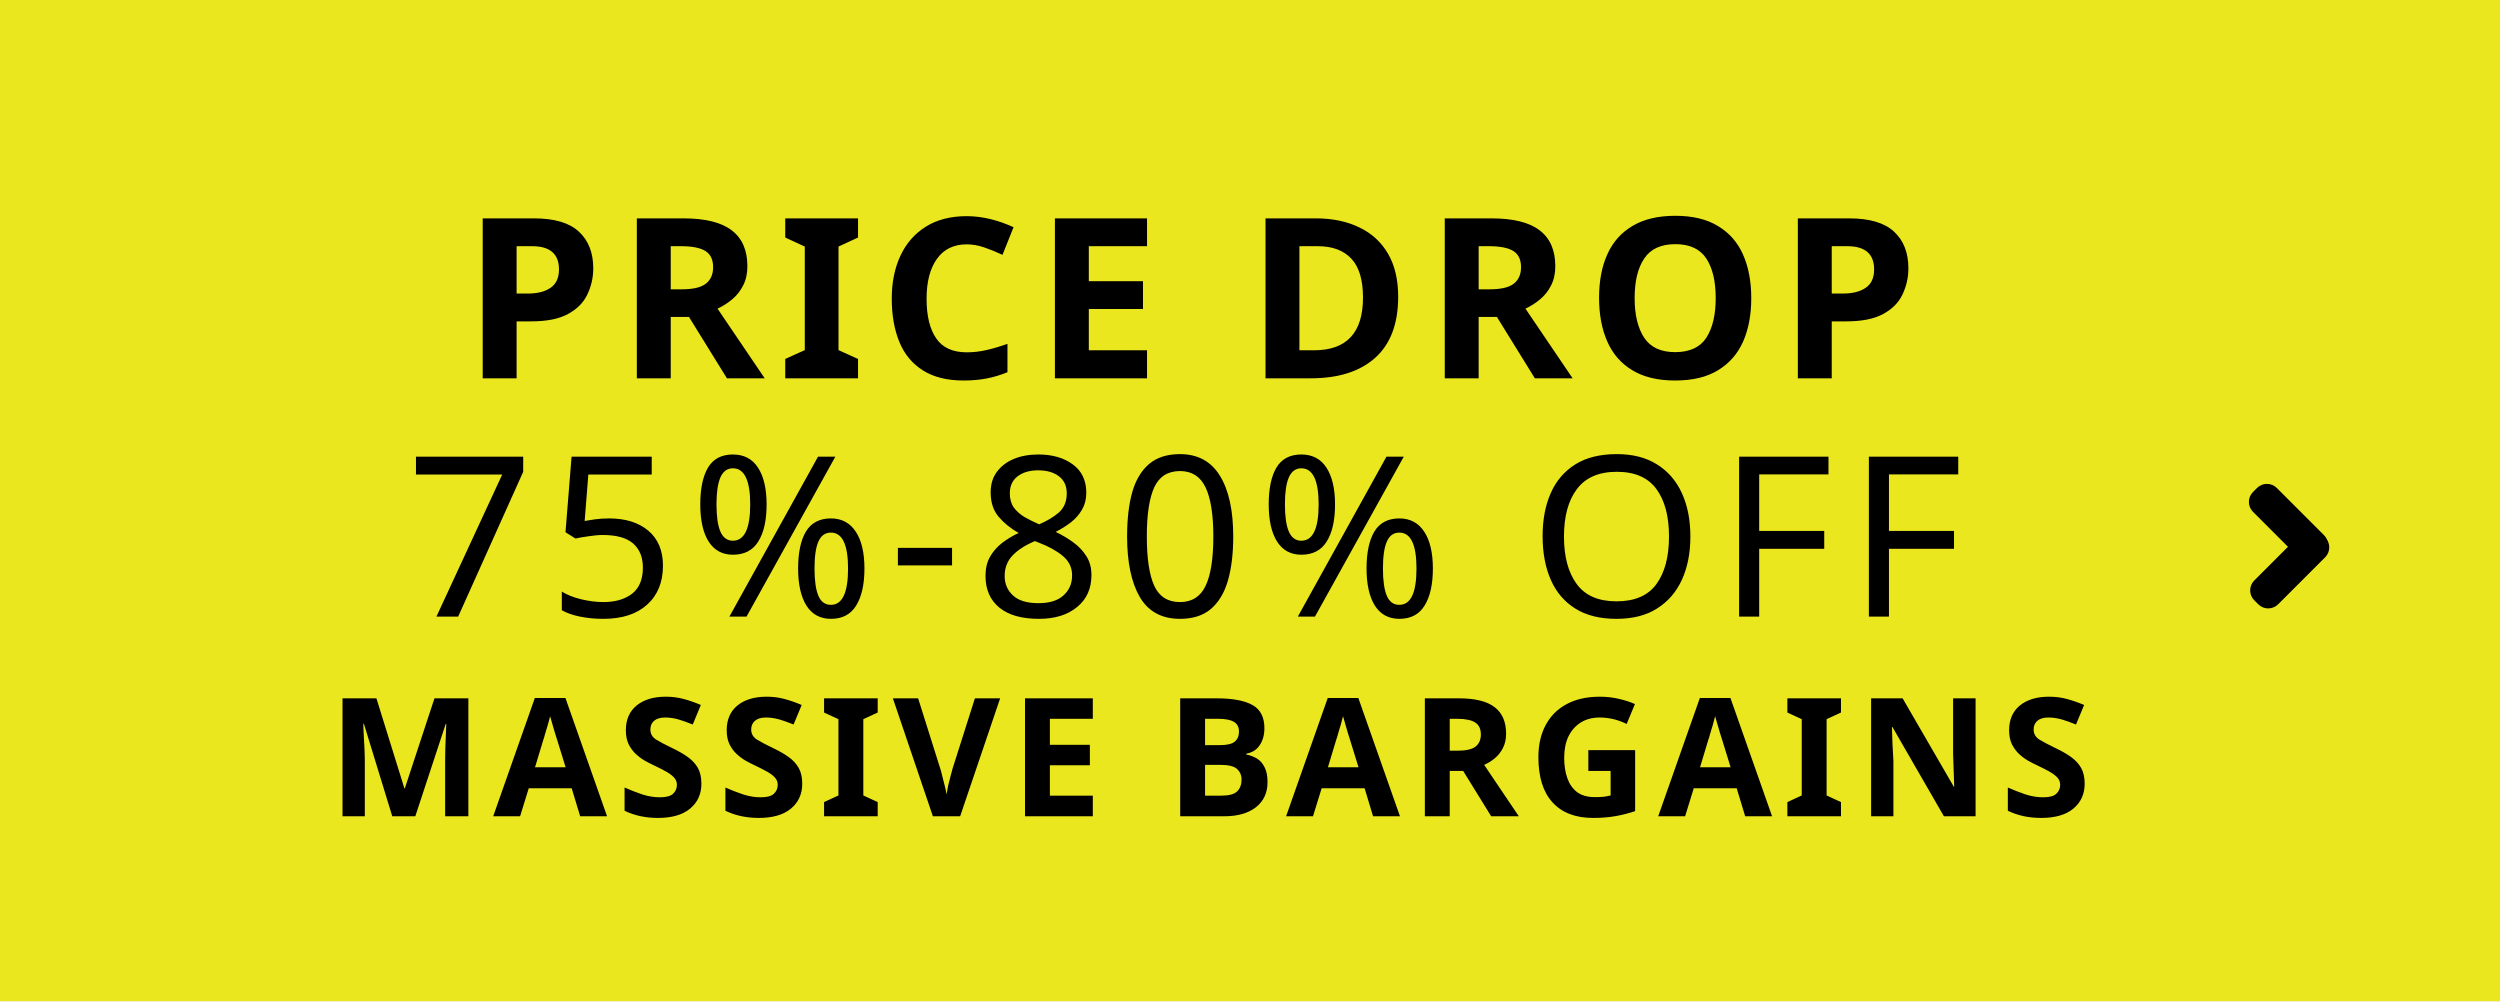
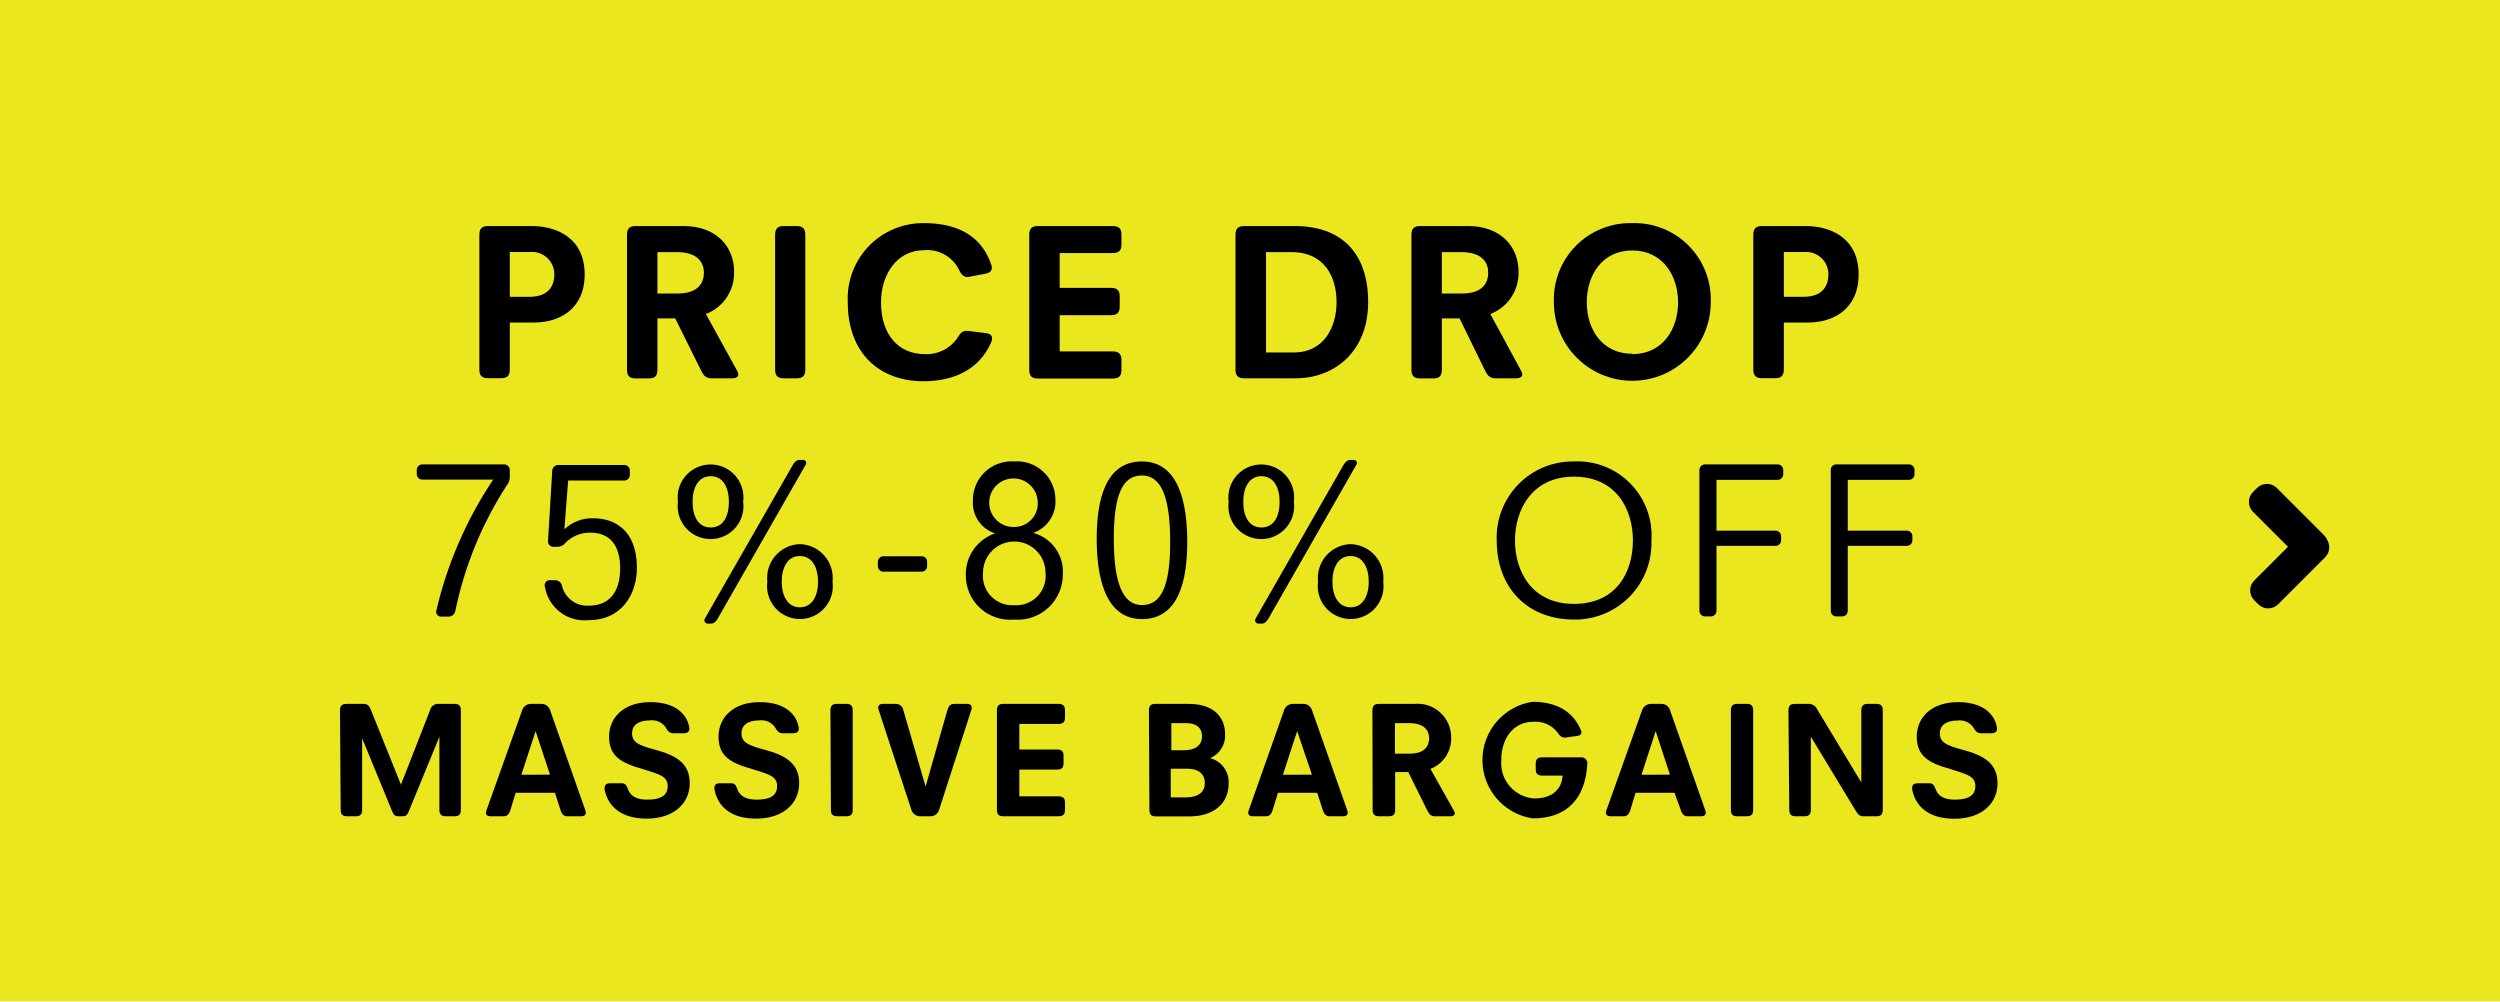
<svg xmlns="http://www.w3.org/2000/svg" id="Layer_1" data-name="Layer 1" viewBox="0 0 212 84.9">
  <defs>
-     <style>.cls-1{fill:#ebe71e;}.cls-2,.cls-3,.cls-5{font-size:19px;}.cls-2,.cls-4,.cls-5{font-family:NeuzeitOfficeSRPro-Bold, Neuzeit Office SR Pro;font-weight:700;}.cls-2,.cls-3,.cls-4{letter-spacing:0.06em;}.cls-3,.cls-6{font-family:NeuzeitOfficeSRPro-Regular, Neuzeit Office SR Pro;}.cls-4{font-size:14px;}.cls-5,.cls-6{fill:#fff;}.cls-5{letter-spacing:0.05em;}.cls-6{font-size:7px;}.cls-7{letter-spacing:-0.03em;}</style>
+     <style>.cls-1{fill:#ebe71e;}</style>
  </defs>
  <rect class="cls-1" width="212" height="84.9" />
-   <text class="cls-2" transform="translate(39.23 32.08)">PRICE DROP</text>
+   <path d="M40.65,19.89c0-.59.32-.72.72-.72H45.1c2,0,4.48.93,4.48,4.1,0,3-2.22,4.08-4.28,4.08H43.23v4c0,.59-.32.72-.72.72H41.37c-.4,0-.72-.13-.72-.72Zm4.26,5.28c1.72,0,2.1-1.07,2.1-1.9a1.9,1.9,0,0,0-2.09-1.9H43.23v3.8Z" />
+   <path d="M53.17,19.89c0-.59.32-.72.72-.72H58c2.71,0,4.25,1.72,4.25,3.85a3.72,3.72,0,0,1-2.39,3.61l2.66,4.83a.7.7,0,0,1,.09.28c0,.17-.13.34-.51.34H60.3c-.44,0-.65-.26-.84-.64L57.26,27H55.75v4.37c0,.59-.32.72-.72.72H53.89c-.4,0-.72-.13-.72-.72Zm4.29,5c1.77,0,2.23-.93,2.23-1.76s-.48-1.75-2.3-1.75H55.75v3.51Z" />
+   <path d="M65.73,19.89c0-.59.32-.72.72-.72h1.12c.4,0,.72.13.72.72V31.36c0,.59-.32.72-.72.72H66.45c-.4,0-.72-.13-.72-.72Z" />
+   <path d="M78.34,18.92c2.68,0,4.83.95,5.7,3.47.14.37.1.71-.47.82l-1.41.27c-.41.07-.64-.19-.83-.59a3,3,0,0,0-3-1.67c-2.22,0-3.62,2-3.62,4.42,0,2.74,1.48,4.39,3.72,4.39a3.16,3.16,0,0,0,2.77-1.39c.23-.39.44-.64.88-.58l1.55.19c.55.07.57.43.42.78-1,2.31-3.17,3.3-5.74,3.3-3.74,0-6.42-2.37-6.42-6.71A6.39,6.39,0,0,1,78.34,18.92Z" />
+   <path d="M87.28,19.89c0-.59.32-.72.72-.72h6.38c.59,0,.72.32.72.72v.85c0,.4-.13.72-.72.72H89.86v2.95h4.37c.59,0,.72.32.72.72V26c0,.4-.13.73-.72.73H89.86v3.07h4.52c.59,0,.72.33.72.73v.85c0,.4-.13.72-.72.72H88c-.4,0-.72-.13-.72-.72Z" />
+   <path d="M104.77,19.89c0-.59.33-.72.73-.72h4.31c3.93,0,6.21,2.27,6.21,6.45s-2.85,6.46-6.14,6.46H105.5c-.4,0-.73-.13-.73-.72Zm4.92,10c2.66,0,3.65-2.24,3.65-4.27s-.93-4.24-3.84-4.24h-2.14v8.51Z" />
+   <path d="M119.69,19.89c0-.59.32-.72.72-.72h4.1c2.72,0,4.26,1.72,4.26,3.85a3.72,3.72,0,0,1-2.39,3.61L129,31.46a.7.7,0,0,1,.09.28c0,.17-.13.34-.51.34h-1.81c-.43,0-.64-.26-.83-.64L123.77,27h-1.5v4.37c0,.59-.32.72-.72.72h-1.14c-.4,0-.72-.13-.72-.72Zm4.29,5c1.77,0,2.22-.93,2.22-1.76s-.47-1.75-2.29-1.75h-1.64v3.51Z" />
+   <path d="M138.42,18.92a6.47,6.47,0,0,1,6.65,6.72,6.65,6.65,0,1,1-13.3,0A6.48,6.48,0,0,1,138.42,18.92Zm0,11.11c2.55,0,3.88-2.09,3.88-4.39s-1.33-4.4-3.88-4.4-3.86,2.07-3.86,4.4S135.89,30,138.42,30Z" />
+   <path d="M148.68,19.89c0-.59.33-.72.72-.72h3.73c2,0,4.48.93,4.48,4.1,0,3-2.22,4.08-4.27,4.08h-2.07v4c0,.59-.33.72-.73.72H149.4c-.39,0-.72-.13-.72-.72Zm4.26,5.28c1.73,0,2.11-1.07,2.11-1.9a1.9,1.9,0,0,0-2.09-1.9h-1.69v3.8Z" />
  <rect x="192.63" y="40.38" width="2.86" height="8.02" rx="1.19" ry="1.19" transform="translate(25.45 150.22) rotate(-45)" />
  <rect x="192.74" y="44.23" width="2.86" height="8.02" rx="1.19" ry="1.19" transform="translate(90.98 -123.17) rotate(45)" />
-   <text class="cls-3" transform="translate(34.43 52.29)">75%-80% OFF</text>
-   <text class="cls-4" transform="translate(27.78 69.22)">MASSIVE BARGAINS</text>
-   <text class="cls-5" transform="translate(2.83 -69.07)">75%</text>
-   <text class="cls-6" transform="translate(4.4 -85.28)">UP <tspan class="cls-7" x="10.77" y="0">T</tspan>
-     <tspan x="14.23" y="0">O</tspan>
-   </text>
-   <text class="cls-6" transform="translate(4.85 -61.28)">OFF</text>
+   <path d="M41.82,40.67h-6a.47.47,0,0,1-.48-.48v-.34a.47.47,0,0,1,.48-.47h6.93a.47.47,0,0,1,.48.47v.63a1.1,1.1,0,0,1-.27.7,31.19,31.19,0,0,0-4.35,10.64.58.58,0,0,1-.57.47h-.65a.41.41,0,0,1-.4-.47A33.81,33.81,0,0,1,41.82,40.67Z" />
+   <path d="M46.63,49.2l.41,0a.6.6,0,0,1,.61.44,2.19,2.19,0,0,0,2.28,1.72c1.62,0,2.66-1,2.66-3.19,0-1.69-.7-3-2.51-3a2.91,2.91,0,0,0-2.11.84.86.86,0,0,1-.68.36h-.38a.45.45,0,0,1-.44-.47l.36-6a.51.51,0,0,1,.52-.47h5.58a.47.47,0,0,1,.48.47v.38a.47.47,0,0,1-.48.47H48.18l-.32,4.13h0a3.41,3.41,0,0,1,2.47-.93c1.78,0,3.68,1,3.68,4.21,0,2.07-1.16,4.43-4.12,4.43a3.39,3.39,0,0,1-3.68-2.83A.42.42,0,0,1,46.63,49.2Z" />
+   <path d="M57.49,42.55a2.79,2.79,0,1,1,5.53,0,2.79,2.79,0,1,1-5.53,0Zm4.32,0c0-1.22-.5-2.17-1.54-2.17s-1.54.95-1.54,2.17.47,2.18,1.54,2.18S61.81,43.78,61.81,42.55Zm5.43-3.14c.15-.24.3-.41.59-.41h.26a.26.26,0,0,1,.23.41L60.86,52.46c-.16.25-.29.42-.57.42H60a.28.28,0,0,1-.23-.42Zm.59,6.73a2.87,2.87,0,0,1,2.77,3.19,2.79,2.79,0,1,1-5.53,0A2.87,2.87,0,0,1,67.83,46.14Zm0,5.36c1.06,0,1.54-1,1.54-2.17s-.48-2.18-1.54-2.18-1.54,1-1.54,2.18S66.78,51.5,67.83,51.5Z" />
+   <path d="M74.44,48v-.36a.47.47,0,0,1,.48-.47h3.23a.46.46,0,0,1,.47.47V48a.47.47,0,0,1-.47.48H74.92A.47.47,0,0,1,74.44,48Z" />
+   <path d="M84.38,45.23v0a2.72,2.72,0,0,1-1.88-2.76A3.28,3.28,0,0,1,86,39.13a3.25,3.25,0,0,1,3.5,3.23,2.81,2.81,0,0,1-1.88,2.83v0a3.4,3.4,0,0,1,2.51,3.49A3.83,3.83,0,0,1,86,52.54a3.75,3.75,0,0,1-4.1-3.74A3.66,3.66,0,0,1,84.38,45.23ZM86,51.32a2.49,2.49,0,0,0,2.66-2.75,2.65,2.65,0,1,0-5.3,0A2.49,2.49,0,0,0,86,51.32ZM88,42.53A2.06,2.06,0,1,0,86,44.69,2,2,0,0,0,88,42.53Z" />
+   <path d="M93,45.68c0-3.15.67-6.55,3.84-6.55s3.84,3.65,3.84,6.82S100,52.5,96.84,52.5,93,48.86,93,45.68Zm6.23.27c0-3.88-.79-5.63-2.39-5.63s-2.39,1.51-2.39,5.36.8,5.63,2.39,5.63S99.23,49.8,99.23,46Z" />
+   <path d="M104.19,42.55a2.79,2.79,0,1,1,5.53,0,2.79,2.79,0,1,1-5.53,0Zm4.32,0c0-1.22-.5-2.17-1.54-2.17s-1.54.95-1.54,2.17.47,2.18,1.54,2.18S108.51,43.78,108.51,42.55Zm5.43-3.14c.15-.24.3-.41.59-.41h.26a.26.26,0,0,1,.23.41l-7.46,13.05c-.16.25-.29.42-.57.42h-.29a.28.28,0,0,1-.23-.42Zm.59,6.73a2.87,2.87,0,0,1,2.77,3.19,2.79,2.79,0,1,1-5.53,0A2.87,2.87,0,0,1,114.53,46.14Zm0,5.36c1.06,0,1.54-1,1.54-2.17s-.48-2.18-1.54-2.18-1.54,1-1.54,2.18S113.48,51.5,114.53,51.5Z" />
+   <path d="M133.47,39.13a6.28,6.28,0,0,1,6.57,6.7,6.48,6.48,0,0,1-6.57,6.71c-3.8,0-6.55-2.55-6.55-6.71A6.46,6.46,0,0,1,133.47,39.13Zm0,12.08c3.63,0,5-2.72,5-5.38s-1.43-5.41-5-5.41-5,2.83-5,5.41S129.86,51.21,133.47,51.21Z" />
+   <path d="M144.11,39.85a.47.47,0,0,1,.48-.47h6.15a.47.47,0,0,1,.48.47v.36a.47.47,0,0,1-.48.48h-5.18V45h5a.47.47,0,0,1,.48.47v.34a.47.47,0,0,1-.48.48h-5v5.51a.47.47,0,0,1-.48.47h-.49a.47.47,0,0,1-.48-.47Z" />
+   <path d="M155.25,39.85a.46.46,0,0,1,.47-.47h6.16a.46.46,0,0,1,.47.47v.36a.47.47,0,0,1-.47.48h-5.19V45h5a.47.47,0,0,1,.48.47v.34a.47.47,0,0,1-.48.48h-5v5.51a.47.47,0,0,1-.48.47h-.49a.46.46,0,0,1-.47-.47Z" />
+   <path d="M28.83,60.23c0-.44.24-.54.53-.54h1.5c.31,0,.48.2.59.5L34,66.54l2.48-6.34a.67.67,0,0,1,.63-.51h1.44c.3,0,.53.1.53.54v8.46c0,.43-.23.53-.53.53H37.8c-.3,0-.54-.1-.54-.53V62.48h0l-2.57,6.26c-.11.28-.21.48-.52.48h-.41c-.31,0-.42-.2-.53-.48l-2.52-6.13h0v6.08c0,.43-.24.53-.53.53h-.76c-.29,0-.53-.1-.53-.53Z" />
+   <path d="M44.29,60.2a.77.77,0,0,1,.71-.51h.94a.75.75,0,0,1,.7.51l3,8.52c.13.37-.08.5-.35.5H48.1c-.31,0-.47-.21-.56-.5l-.48-1.49H43.73l-.45,1.47c-.1.31-.25.52-.56.52H41.6c-.27,0-.49-.13-.35-.5Zm2.35,5.49L45.42,62h0l-1.21,3.7Z" />
+   <path d="M51.72,66.42l1,0c.32,0,.42.2.53.5.24.66.82.89,1.64.89,1.08,0,1.73-.31,1.73-1.15s-.71-1-2.07-1.43c-1.92-.53-2.9-1.13-2.9-2.76s1.25-2.93,3.5-2.93c2,0,3.06.91,3.29,2.09.06.28,0,.53-.43.55l-.91,0c-.35,0-.48-.2-.66-.51a1.41,1.41,0,0,0-1.34-.58c-.9,0-1.5.36-1.5,1.1s.52,1,1.89,1.37c1.82.48,3,1.14,3,2.86s-1.37,3-3.65,3S51.55,68.28,51.28,67C51.23,66.68,51.3,66.43,51.72,66.42Z" />
+   <path d="M61,66.42l1,0c.32,0,.42.2.53.5.24.66.82.89,1.64.89,1.08,0,1.73-.31,1.73-1.15s-.71-1-2.07-1.43c-1.92-.53-2.9-1.13-2.9-2.76s1.25-2.93,3.5-2.93c2,0,3.06.91,3.29,2.09.06.28,0,.53-.43.55l-.91,0c-.35,0-.48-.2-.66-.51a1.41,1.41,0,0,0-1.34-.58c-.9,0-1.5.36-1.5,1.1s.52,1,1.89,1.37c1.82.48,3,1.14,3,2.86s-1.37,3-3.65,3S60.86,68.28,60.6,67C60.54,66.68,60.61,66.43,61,66.42Z" />
+   <path d="M70.42,60.23c0-.44.24-.54.54-.54h.82c.3,0,.53.1.53.54v8.46c0,.43-.23.53-.53.53H71c-.3,0-.54-.1-.54-.53Z" />
+   <path d="M74.51,60.2c-.13-.38.1-.51.36-.51H76a.63.63,0,0,1,.6.52l1.89,6.49h0l1.85-6.49c.09-.31.25-.52.56-.52H82c.27,0,.49.13.37.51l-2.75,8.52a.75.75,0,0,1-.7.5H78a.77.77,0,0,1-.7-.5Z" />
+   <path d="M84.54,60.23c0-.44.23-.54.53-.54h4.7c.44,0,.54.24.54.54v.63c0,.29-.1.53-.54.53H86.44v2.17h3.22c.44,0,.53.24.53.53v.63c0,.3-.09.54-.53.54H86.44v2.27h3.33c.44,0,.54.23.54.53v.63c0,.29-.1.53-.54.53h-4.7c-.3,0-.53-.1-.53-.53Z" />
+   <path d="M97.43,60.23c0-.44.24-.54.53-.54h2.84c2,0,3.09,1,3.09,2.6a2.05,2.05,0,0,1-1.28,2v0a2.1,2.1,0,0,1,1.58,2.15c0,1.75-1.34,2.79-3.3,2.79H98c-.29,0-.53-.1-.53-.53Zm3,3.39c.9,0,1.5-.4,1.5-1.18s-.56-1.12-1.33-1.12H99.33v2.3Zm.1,4c1.19,0,1.64-.53,1.64-1.2s-.38-1.23-1.49-1.23h-1.4v2.43Z" />
+   <path d="M108.9,60.2a.77.77,0,0,1,.71-.51h.94a.75.75,0,0,1,.7.51l3,8.52c.12.37-.09.5-.35.5h-1.16c-.31,0-.47-.21-.56-.5l-.48-1.49h-3.33l-.45,1.47c-.1.31-.25.52-.56.52h-1.12c-.27,0-.49-.13-.35-.5Zm2.35,5.49L110,62h0l-1.21,3.7Z" />
+   <path d="M116.38,60.23c0-.44.24-.54.54-.54h3a2.85,2.85,0,0,1,3.14,2.85,2.75,2.75,0,0,1-1.76,2.66l2,3.56a.47.47,0,0,1,.07.21c0,.12-.1.25-.38.25h-1.33c-.32,0-.48-.2-.62-.48l-1.62-3.27h-1.11v3.22c0,.43-.24.53-.53.53h-.84c-.3,0-.54-.1-.54-.53Zm3.17,3.68c1.3,0,1.64-.69,1.64-1.3s-.35-1.29-1.7-1.29h-1.2v2.59Z" />
+   <path d="M129.92,59.51c2.68,0,3.66,1.33,4.12,2.36.13.23.1.49-.31.54l-1,.14c-.33,0-.46-.15-.65-.43a2.34,2.34,0,0,0-2.11-.91c-1.48,0-2.66,1.23-2.66,3.25a3,3,0,0,0,2.79,3.25c1.63,0,2.34-.87,2.41-1.94h-1.75c-.43,0-.53-.23-.53-.53v-.49c0-.29.1-.53.53-.53h3.35a.51.51,0,0,1,.5.53c-.17,3.07-1.82,4.65-4.64,4.65a5,5,0,0,1,0-9.89Z" />
+   <path d="M139.26,60.2a.79.79,0,0,1,.72-.51h.93a.74.74,0,0,1,.7.51l3,8.52c.13.37-.08.5-.35.5h-1.16c-.31,0-.46-.21-.56-.5L142,67.23H138.7l-.45,1.47c-.1.31-.25.52-.56.52h-1.12c-.26,0-.49-.13-.35-.5Zm2.35,5.49L140.4,62h0l-1.2,3.7Z" />
+   <path d="M146.78,60.23c0-.44.24-.54.53-.54h.83c.29,0,.53.1.53.54v8.46c0,.43-.24.53-.53.53h-.83c-.29,0-.53-.1-.53-.53Z" />
+   <path d="M151.66,60.23c0-.44.24-.54.54-.54h1.23a.77.77,0,0,1,.67.47l3.74,6.19h0V60.23c0-.44.24-.54.53-.54h.76c.29,0,.53.1.53.54v8.46c0,.43-.24.53-.53.53H158c-.32,0-.46-.18-.63-.46l-3.81-6.29h0v6.22c0,.43-.24.53-.54.53h-.75c-.3,0-.54-.1-.54-.53Z" />
+   <path d="M162.6,66.42l1,0c.33,0,.43.2.54.5.24.66.82.89,1.64.89,1.07,0,1.73-.31,1.73-1.15s-.71-1-2.07-1.43c-1.92-.53-2.9-1.13-2.9-2.76s1.25-2.93,3.5-2.93c2,0,3.06.91,3.29,2.09.06.28,0,.53-.43.55l-.91,0c-.35,0-.48-.2-.66-.51A1.41,1.41,0,0,0,166,61.1c-.9,0-1.5.36-1.5,1.1s.52,1,1.89,1.37c1.82.48,3,1.14,3,2.86s-1.37,3-3.65,3-3.31-1.12-3.58-2.44C162.11,66.68,162.18,66.43,162.6,66.42Z" />
</svg>
